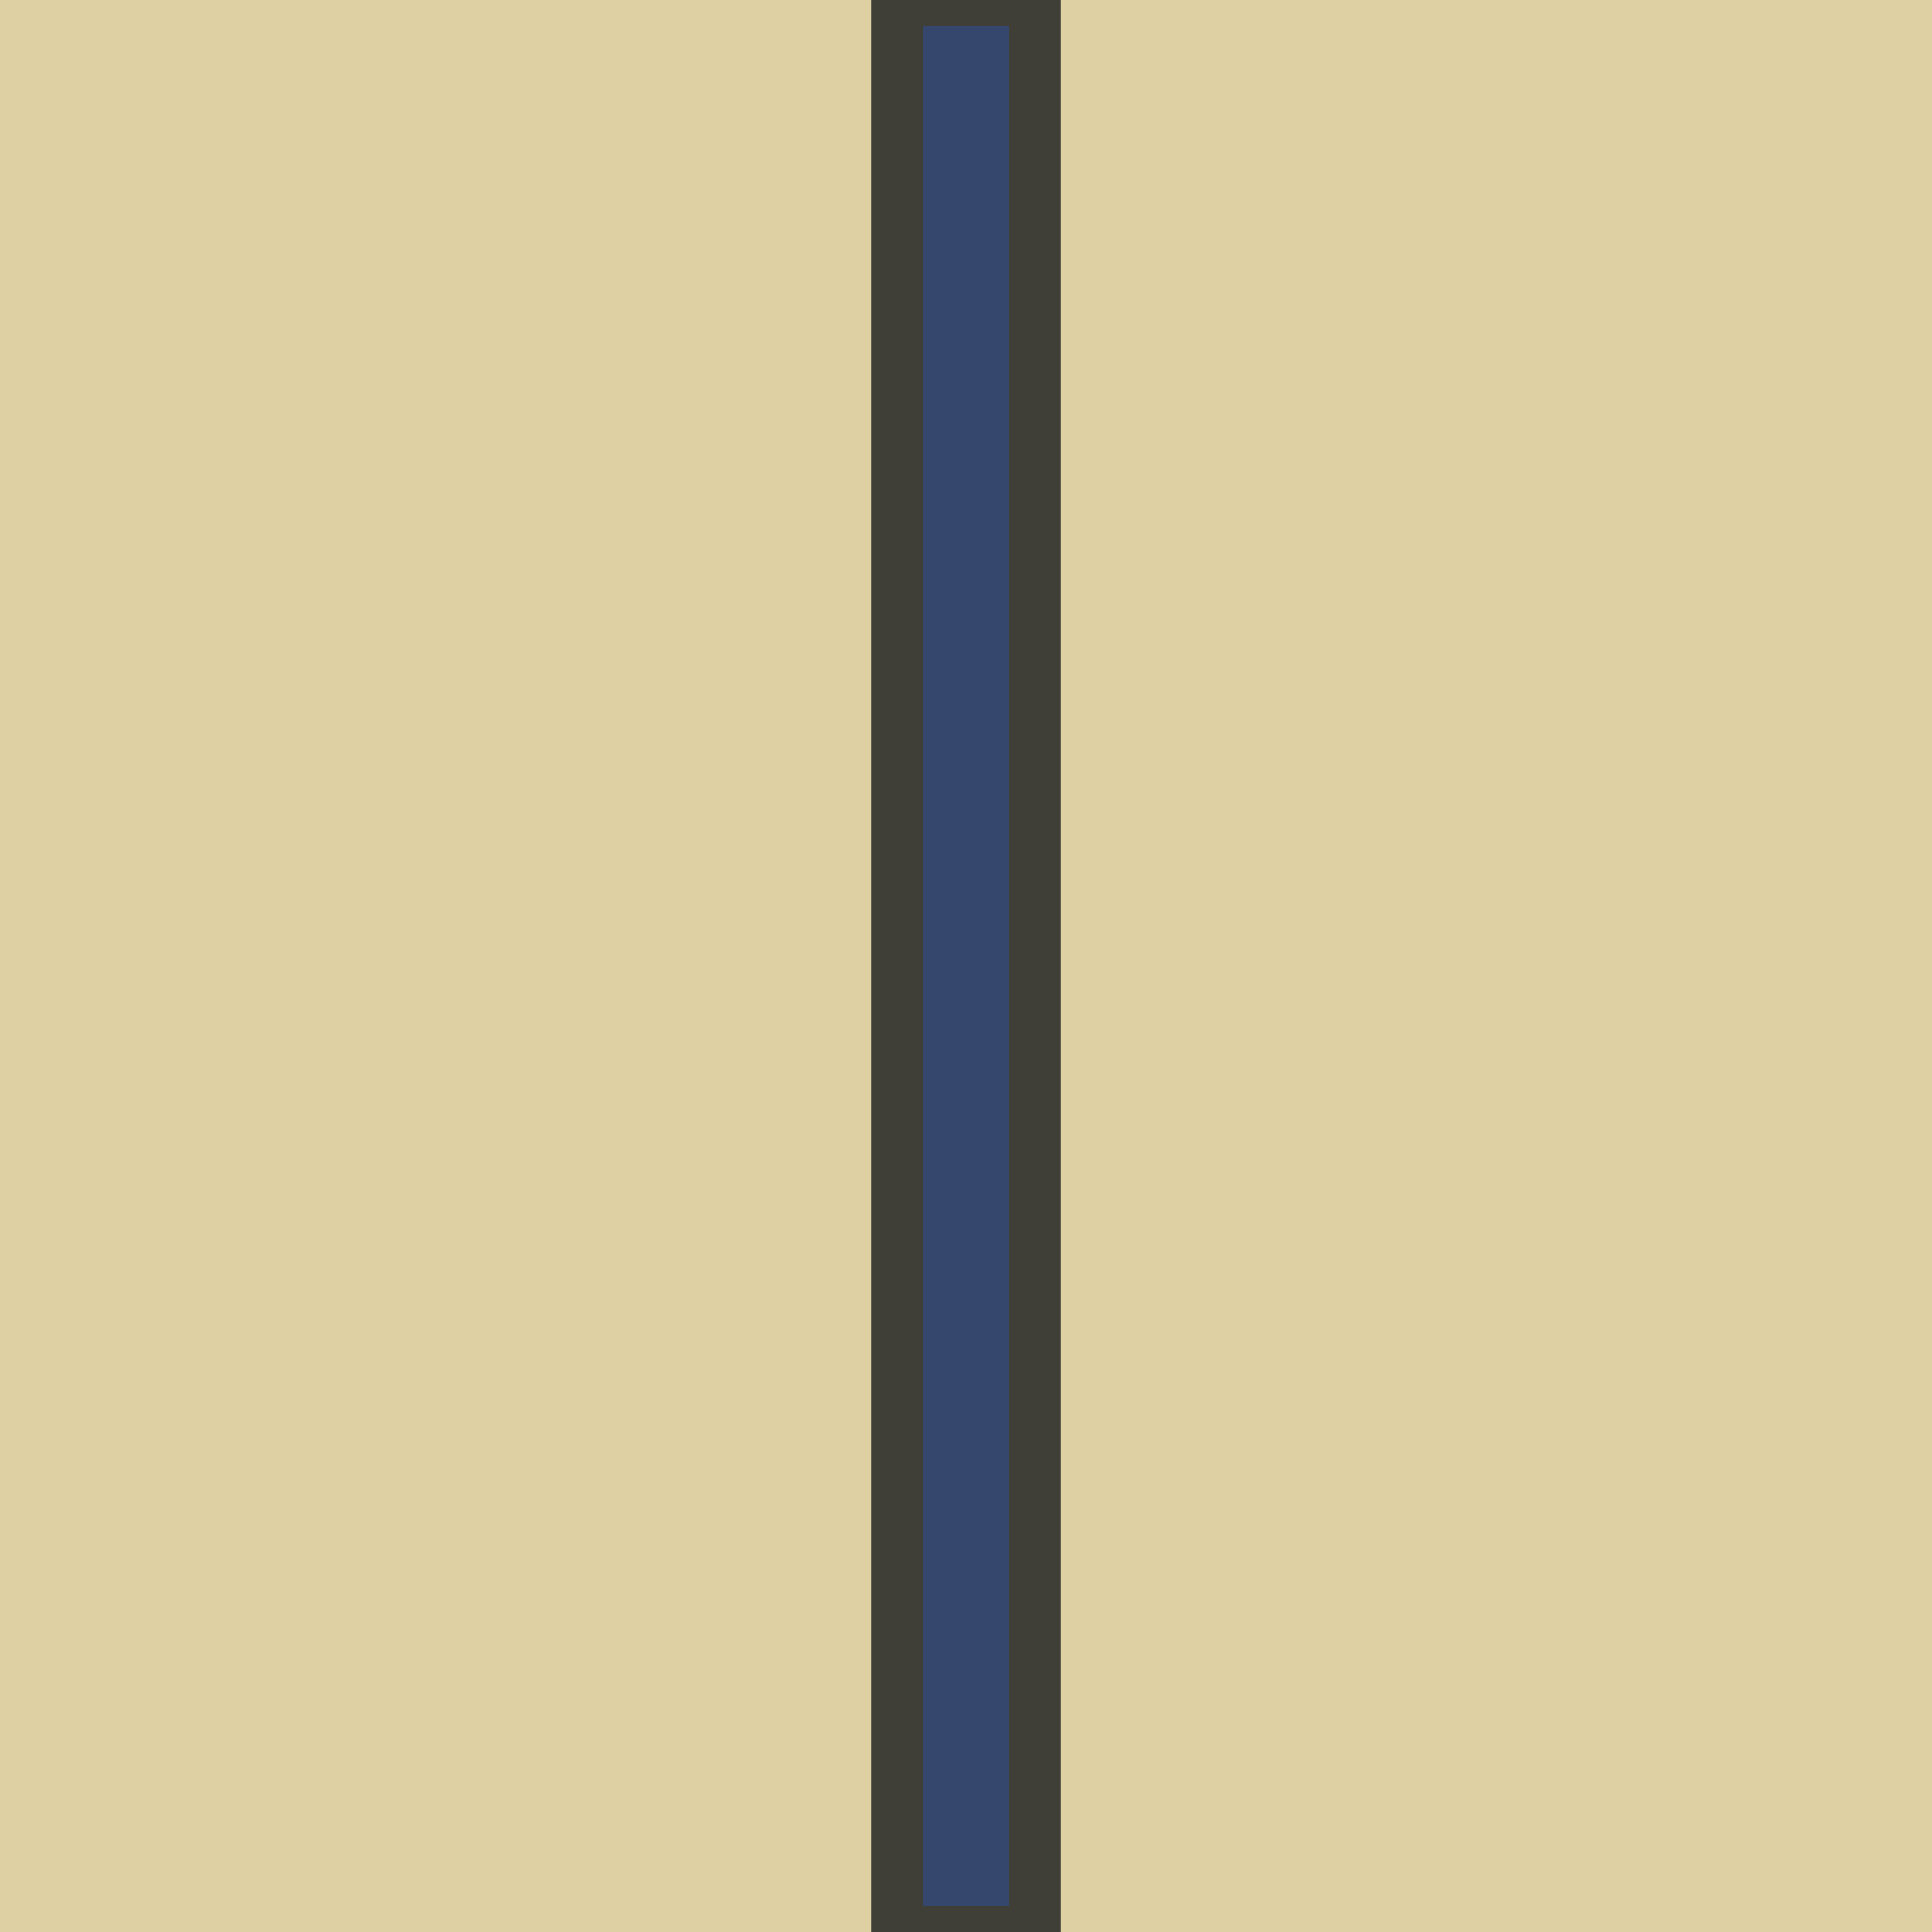
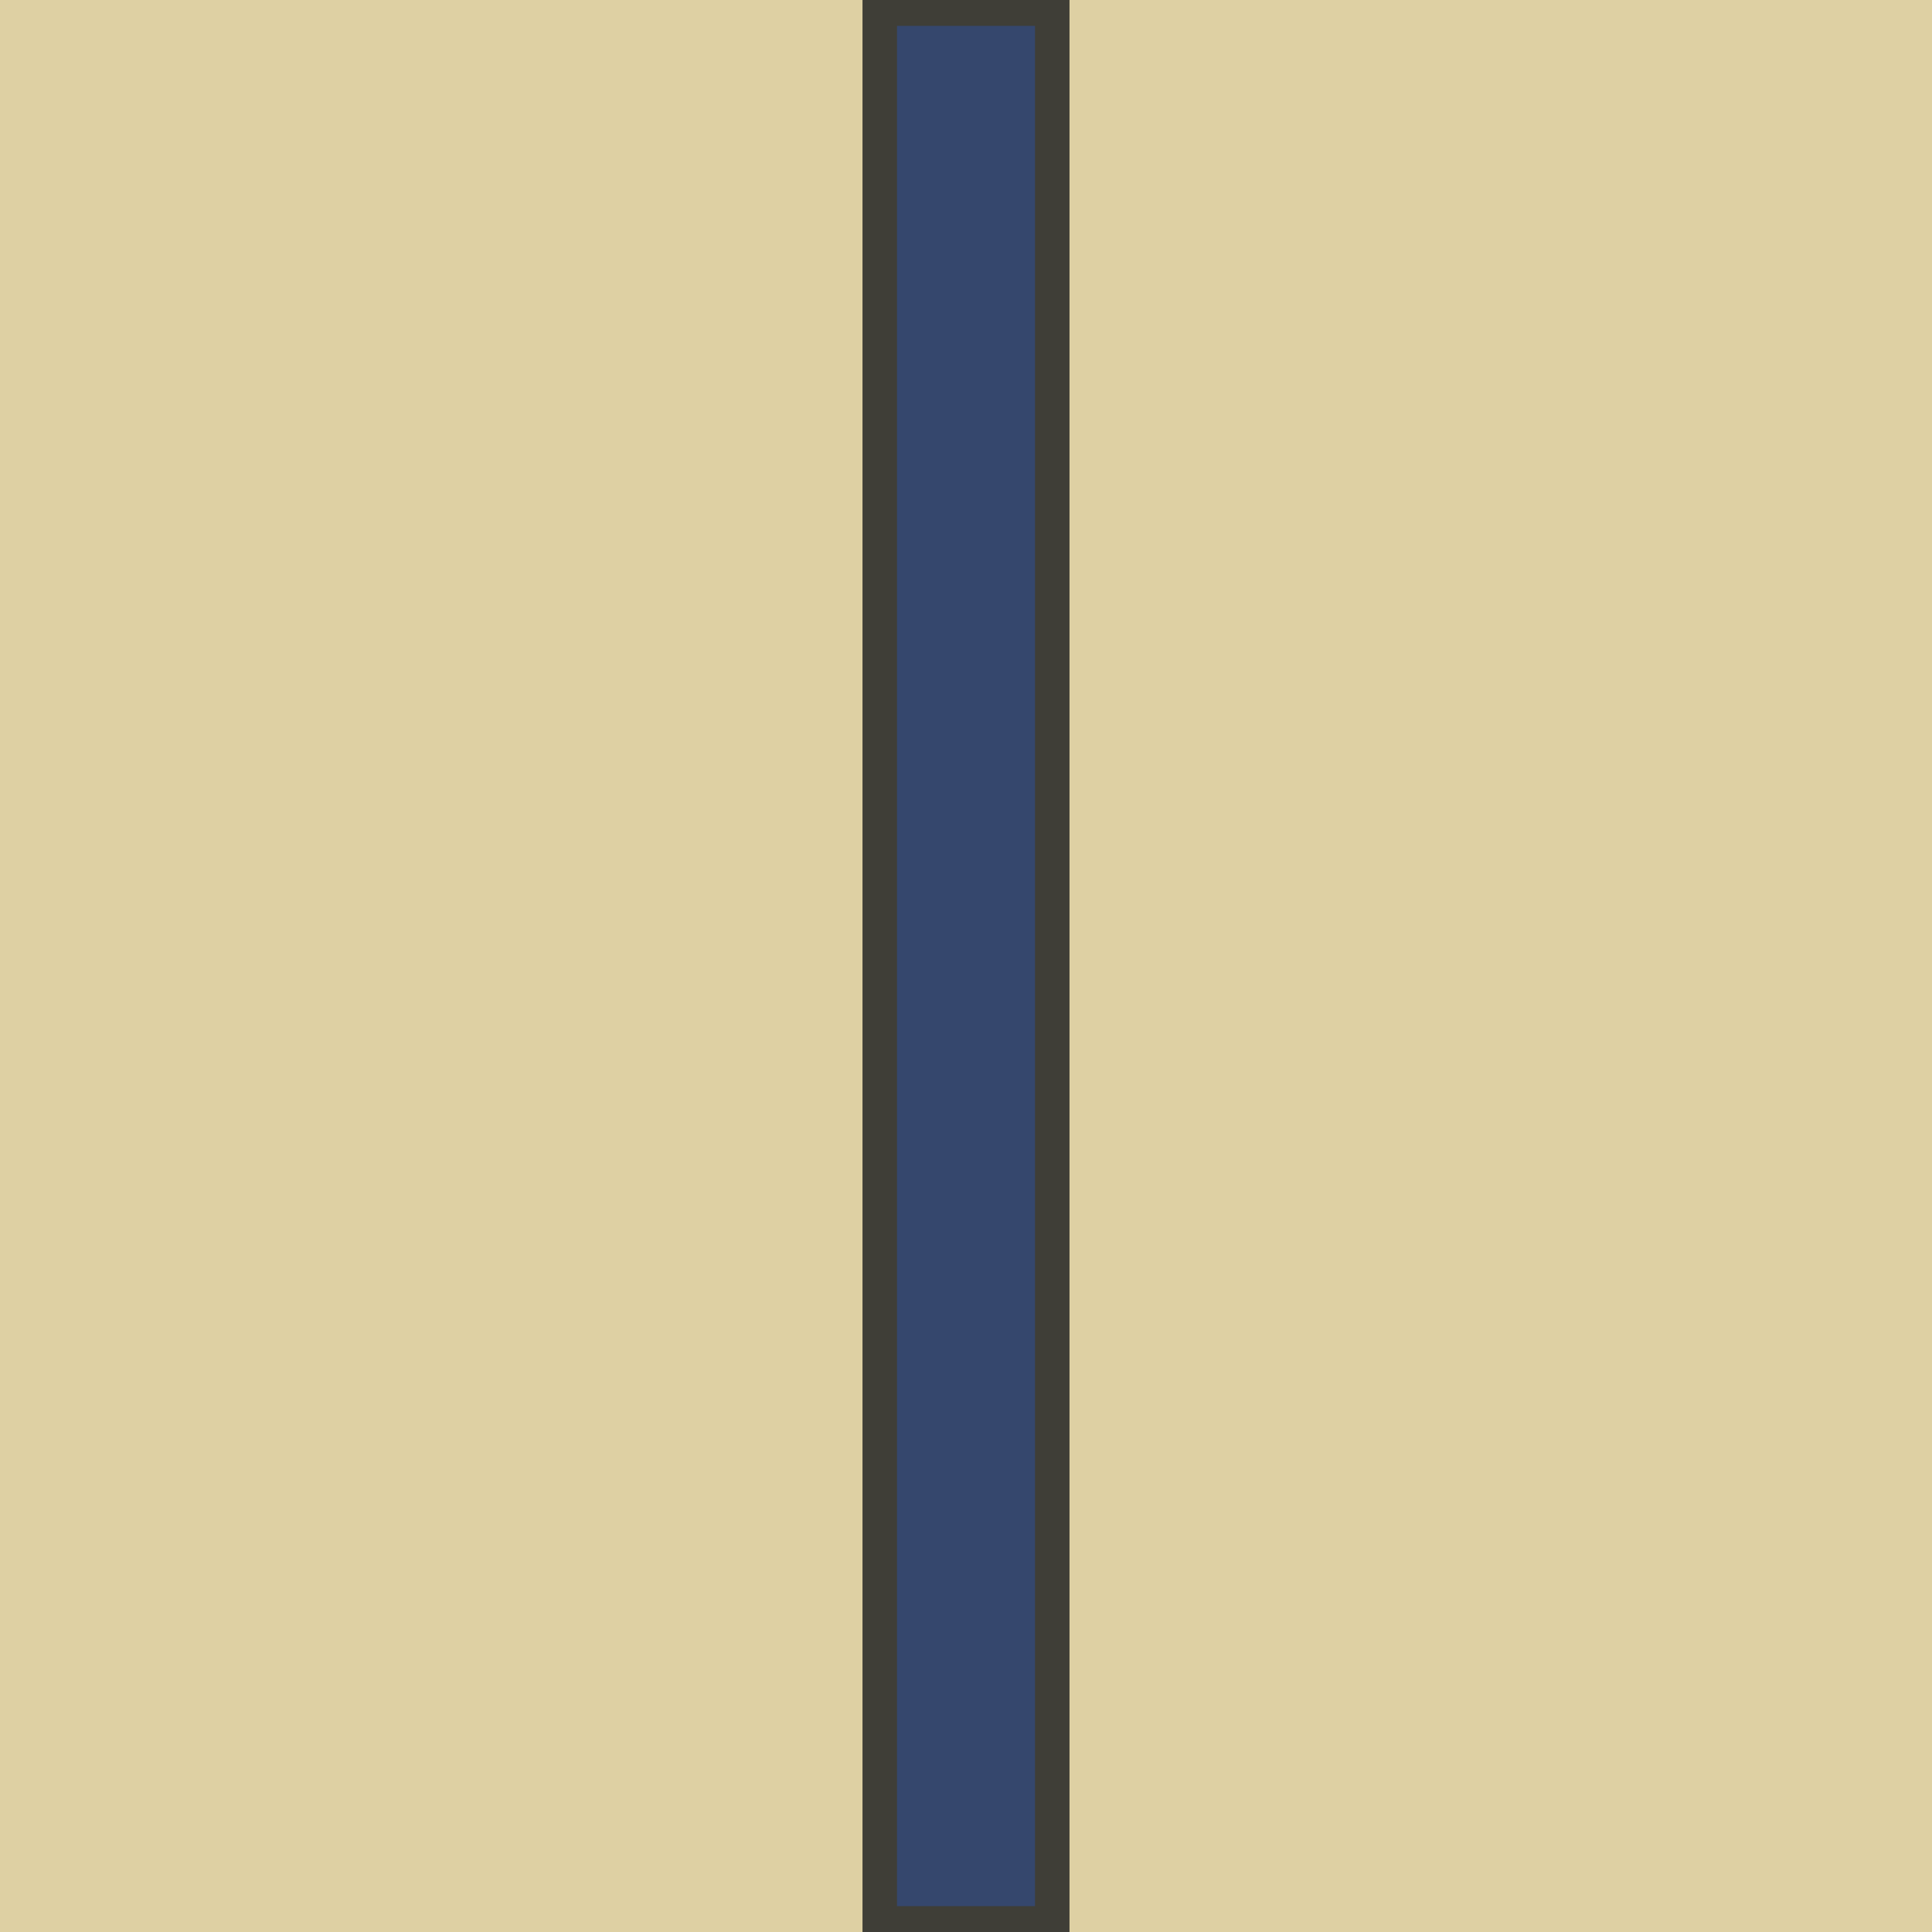
- <svg xmlns="http://www.w3.org/2000/svg" width="56" height="56">
-   <g>
-     <rect fill="#ded0a3" id="canvas_background" height="58" width="58" y="-1" x="-1" />
-     <g display="none" overflow="visible" y="0" x="0" height="100%" width="100%" id="canvasGrid">
-       <rect fill="url(#gridpattern)" stroke-width="0" y="0" x="0" height="100%" width="100%" />
+ <svg xmlns="http://www.w3.org/2000/svg" width="56" height="56" version="1.1" id="svg4719">
+   <defs id="defs4723" />
+   <g id="g4712" transform="matrix(0.9655172,0,0,0.9655172,0.9655172,0.9655173)">
+     <rect id="canvas_background" height="58" width="58" y="-1" x="-1" style="fill:#ded0a3" />
+     <g display="none" overflow="visible" y="0" x="0" height="100%" width="100%" id="canvasGrid" style="display:none;overflow:visible">
+       <rect y="0" x="0" height="100%" width="100%" id="rect4709" style="fill:url(#gridpattern);stroke-width:0" />
    </g>
  </g>
-   <g>
-     <rect id="svg_2" height="56" width="4" y="0" x="26" stroke-width="1.5" stroke="#3f3e37" fill="#35476d" />
-   </g>
+   <path style="fill:#35476d;fill-opacity:1;stroke:#3f3e37;stroke-width:1px;stroke-linecap:butt;stroke-linejoin:miter;stroke-opacity:1" d="m 25.5,0.25 v 55.5 h 5 V 0.25 Z" id="path6446" />
</svg>
